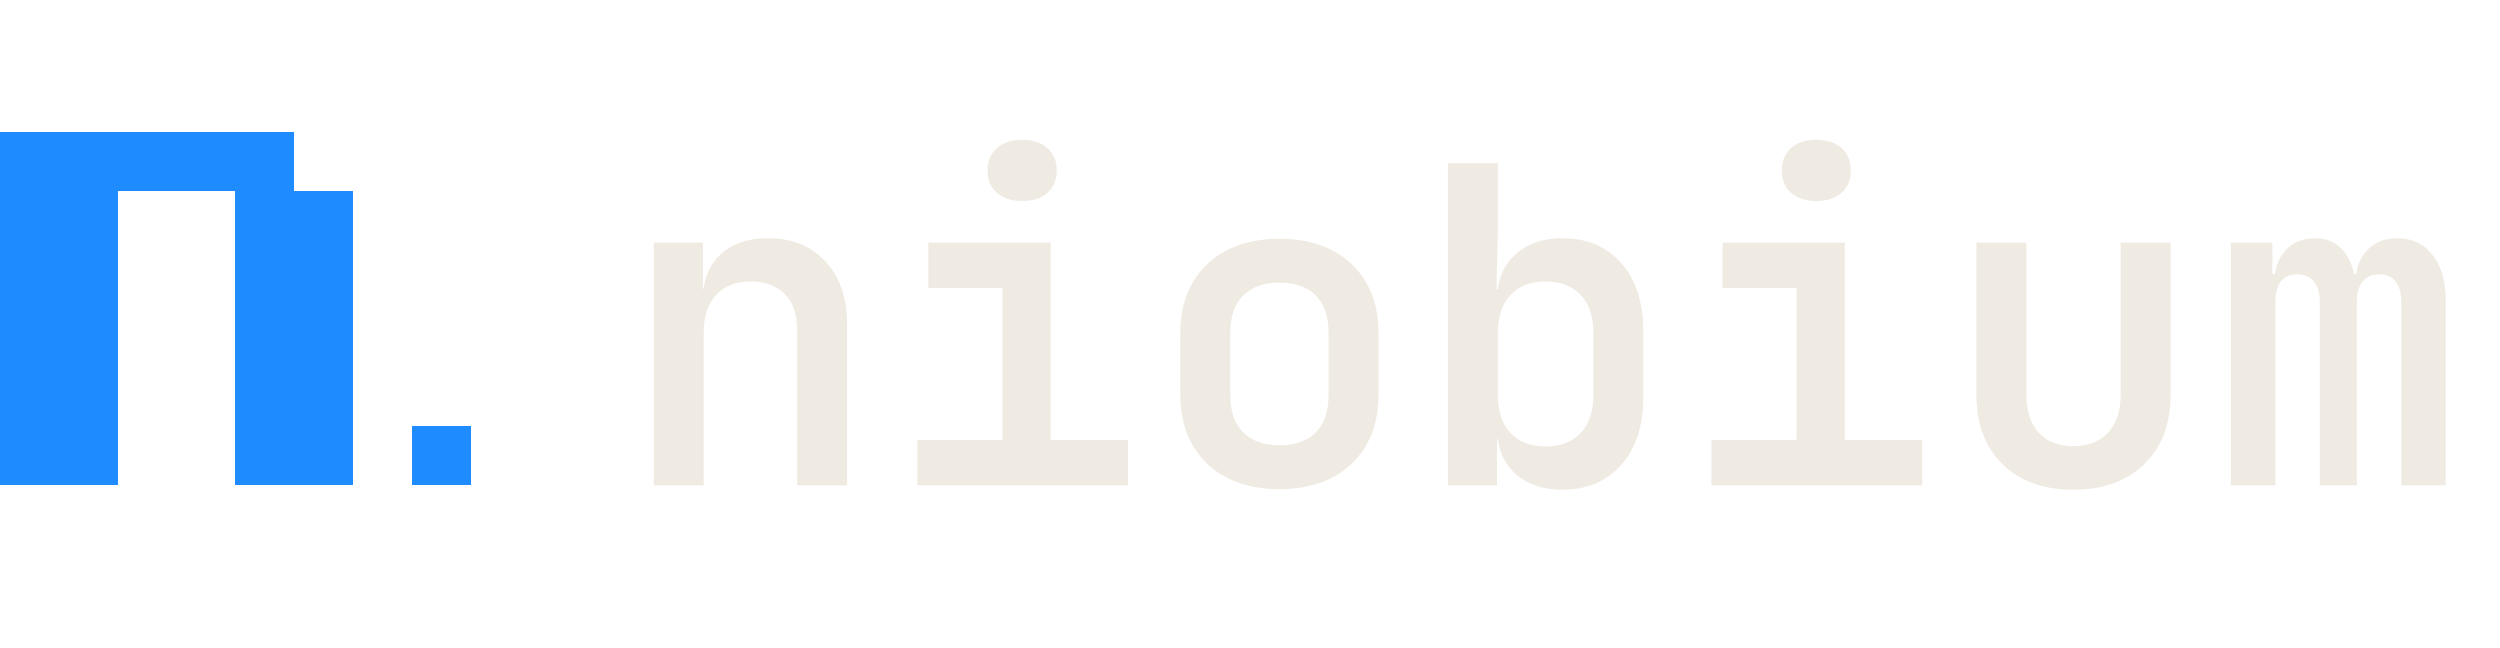
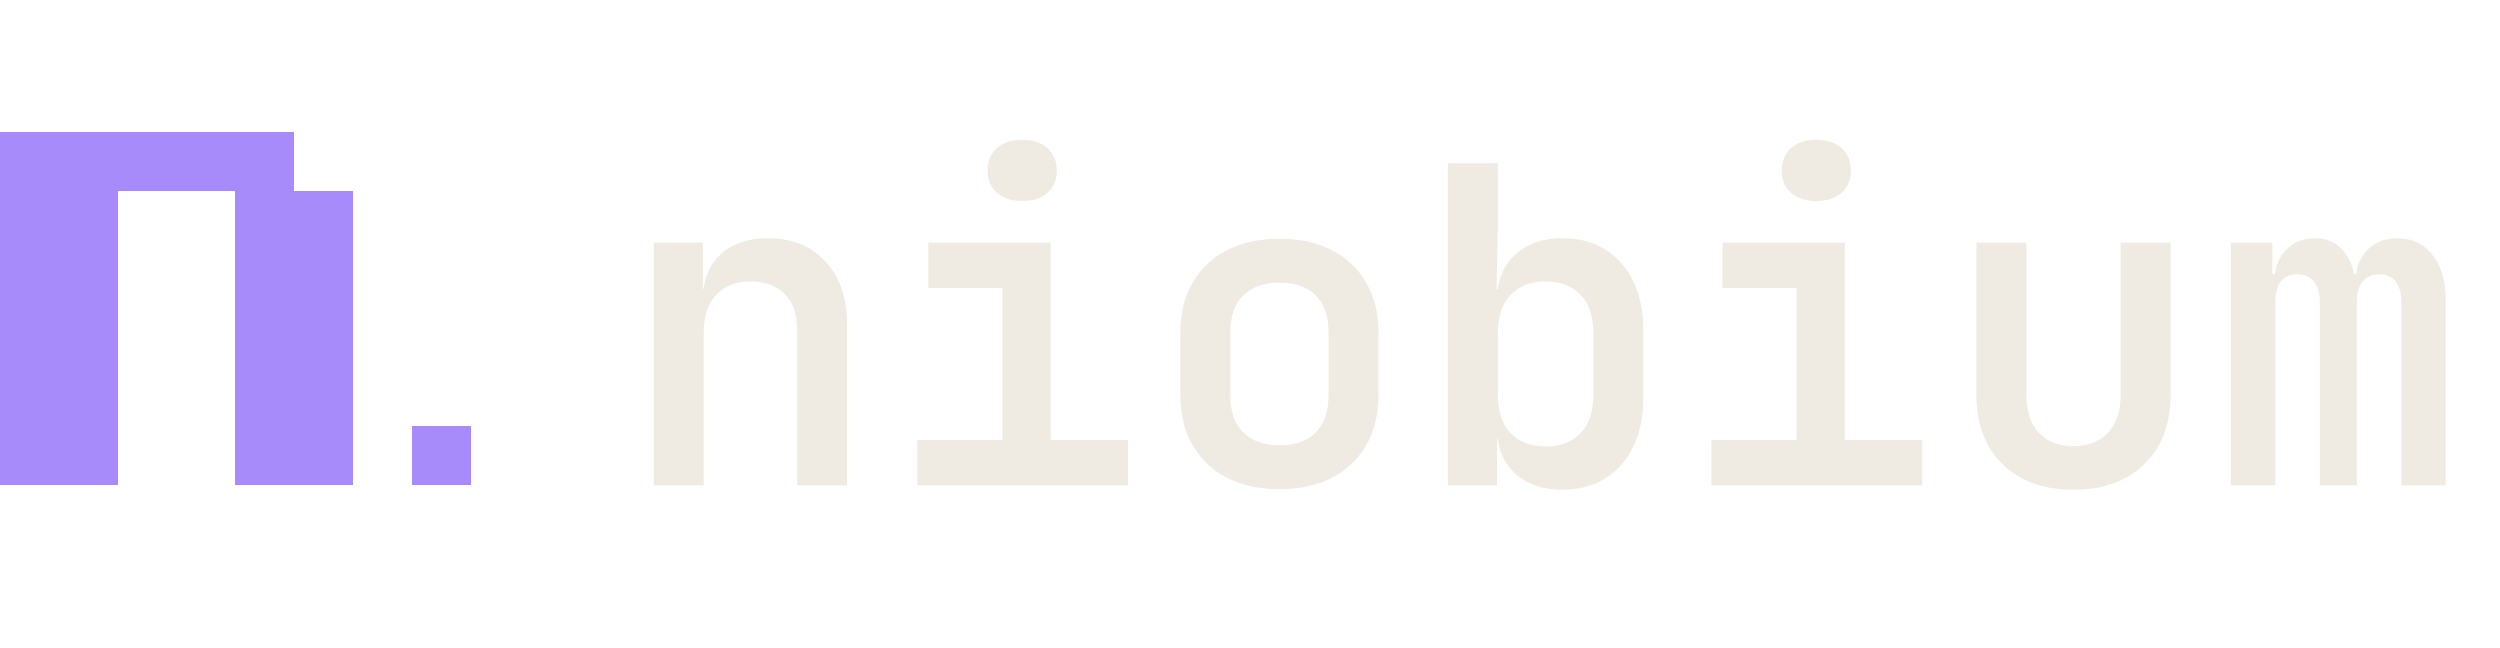
<svg xmlns="http://www.w3.org/2000/svg" width="170" height="44" viewBox="0 0 170 44" role="img" aria-label="Niobium" shape-rendering="crispEdges">
-   <rect x="0" y="9" width="20" height="4" fill="#1E8CFF" />
-   <rect x="0" y="13" width="8" height="4" fill="#1E8CFF" />
-   <rect x="16" y="13" width="8" height="4" fill="#1E8CFF" />
-   <rect x="0" y="17" width="8" height="4" fill="#1E8CFF" />
-   <rect x="16" y="17" width="8" height="4" fill="#1E8CFF" />
-   <rect x="0" y="21" width="8" height="4" fill="#1E8CFF" />
-   <rect x="16" y="21" width="8" height="4" fill="#1E8CFF" />
-   <rect x="0" y="25" width="8" height="4" fill="#1E8CFF" />
-   <rect x="16" y="25" width="8" height="4" fill="#1E8CFF" />
-   <rect x="0" y="29" width="8" height="4" fill="#1E8CFF" />
-   <rect x="16" y="29" width="8" height="4" fill="#1E8CFF" />
-   <rect x="28" y="29" width="4" height="4" fill="#1E8CFF" />
+   <rect x="0" y="9" width="20" height="4" fill="#A78BFA" />
+   <rect x="0" y="13" width="8" height="4" fill="#A78BFA" />
+   <rect x="16" y="13" width="8" height="4" fill="#A78BFA" />
+   <rect x="0" y="17" width="8" height="4" fill="#A78BFA" />
+   <rect x="16" y="17" width="8" height="4" fill="#A78BFA" />
+   <rect x="0" y="21" width="8" height="4" fill="#A78BFA" />
+   <rect x="16" y="21" width="8" height="4" fill="#A78BFA" />
+   <rect x="0" y="25" width="8" height="4" fill="#A78BFA" />
+   <rect x="16" y="25" width="8" height="4" fill="#A78BFA" />
+   <rect x="0" y="29" width="8" height="4" fill="#A78BFA" />
+   <rect x="16" y="29" width="8" height="4" fill="#A78BFA" />
+   <rect x="28" y="29" width="4" height="4" fill="#A78BFA" />
  <path d="M44.459 33.0V16.5H47.795V19.65H48.655L47.795 20.442Q47.795 18.434 48.977 17.317Q50.159 16.2 52.217 16.2Q54.672 16.2 56.136 17.788Q57.601 19.376 57.601 22.073V33.0H54.207V22.431Q54.207 20.846 53.366 19.994Q52.525 19.141 51.055 19.141Q49.56 19.141 48.707 20.04Q47.853 20.939 47.853 22.616V33.0ZM62.377 33.0V29.915H68.169V19.573H63.127V16.5H71.447V29.915H76.708V33.0ZM69.508 13.669Q68.425 13.669 67.792 13.112Q67.158 12.555 67.158 11.605Q67.158 10.636 67.792 10.07Q68.425 9.505 69.508 9.505Q70.59 9.505 71.224 10.07Q71.858 10.636 71.858 11.605Q71.858 12.555 71.224 13.112Q70.59 13.669 69.508 13.669ZM87.0 33.263Q84.939 33.263 83.43 32.484Q81.92 31.705 81.091 30.257Q80.261 28.809 80.261 26.847V22.653Q80.261 20.673 81.091 19.234Q81.92 17.795 83.43 17.016Q84.939 16.237 87.0 16.237Q89.073 16.237 90.576 17.016Q92.08 17.795 92.909 19.234Q93.739 20.673 93.739 22.634V26.847Q93.739 28.809 92.909 30.257Q92.08 31.705 90.576 32.484Q89.073 33.263 87.0 33.263ZM87.0 30.285Q88.597 30.285 89.471 29.405Q90.345 28.525 90.345 26.847V22.653Q90.345 20.964 89.471 20.089Q88.597 19.215 87.0 19.215Q85.433 19.215 84.544 20.089Q83.655 20.964 83.655 22.653V26.847Q83.655 28.525 84.544 29.405Q85.433 30.285 87.0 30.285ZM106.249 33.3Q104.209 33.3 103.002 32.17Q101.795 31.041 101.795 29.058L102.532 29.85H101.795V33.0H98.459V11.1H101.853V15.784L101.759 19.65H102.532L101.795 20.442Q101.795 18.478 103.011 17.339Q104.228 16.2 106.249 16.2Q108.739 16.2 110.239 17.89Q111.739 19.581 111.739 22.466V27.053Q111.739 29.931 110.239 31.615Q108.739 33.3 106.249 33.3ZM105.072 30.359Q106.608 30.359 107.477 29.46Q108.345 28.561 108.345 26.884V22.616Q108.345 20.939 107.477 20.04Q106.608 19.141 105.072 19.141Q103.583 19.141 102.718 20.058Q101.853 20.975 101.853 22.616V26.884Q101.853 28.525 102.718 29.442Q103.583 30.359 105.072 30.359ZM116.377 33.0V29.915H122.169V19.573H117.127V16.5H125.447V29.915H130.708V33.0ZM123.508 13.669Q122.425 13.669 121.792 13.112Q121.158 12.555 121.158 11.605Q121.158 10.636 121.792 10.07Q122.425 9.505 123.508 9.505Q124.59 9.505 125.224 10.07Q125.858 10.636 125.858 11.605Q125.858 12.555 125.224 13.112Q124.59 13.669 123.508 13.669ZM140.982 33.3Q137.947 33.3 136.173 31.565Q134.399 29.829 134.399 26.838V16.5H137.793V26.827Q137.793 28.501 138.638 29.421Q139.482 30.34 140.982 30.34Q142.488 30.34 143.347 29.421Q144.207 28.501 144.207 26.827V16.5H147.601V26.838Q147.601 29.841 145.803 31.57Q144.005 33.3 140.982 33.3ZM151.702 33.0V16.5H154.523V18.642H155.133L154.655 19.246Q154.655 17.855 155.419 17.027Q156.183 16.2 157.42 16.2Q158.765 16.2 159.503 17.255Q160.242 18.309 160.242 20.158L159.536 18.642H160.634L160.18 19.246Q160.18 17.855 160.951 17.027Q161.721 16.2 163.004 16.2Q164.541 16.2 165.425 17.353Q166.309 18.505 166.309 20.437V33.0H163.287V20.534Q163.287 19.641 162.904 19.146Q162.521 18.652 161.785 18.652Q161.068 18.652 160.666 19.137Q160.265 19.623 160.265 20.516V33.0H157.747V20.534Q157.747 19.623 157.345 19.137Q156.944 18.652 156.208 18.652Q155.472 18.652 155.098 19.137Q154.724 19.623 154.724 20.516V33.0Z" fill="#EFEAE2" shape-rendering="geometricPrecision" />
</svg>
